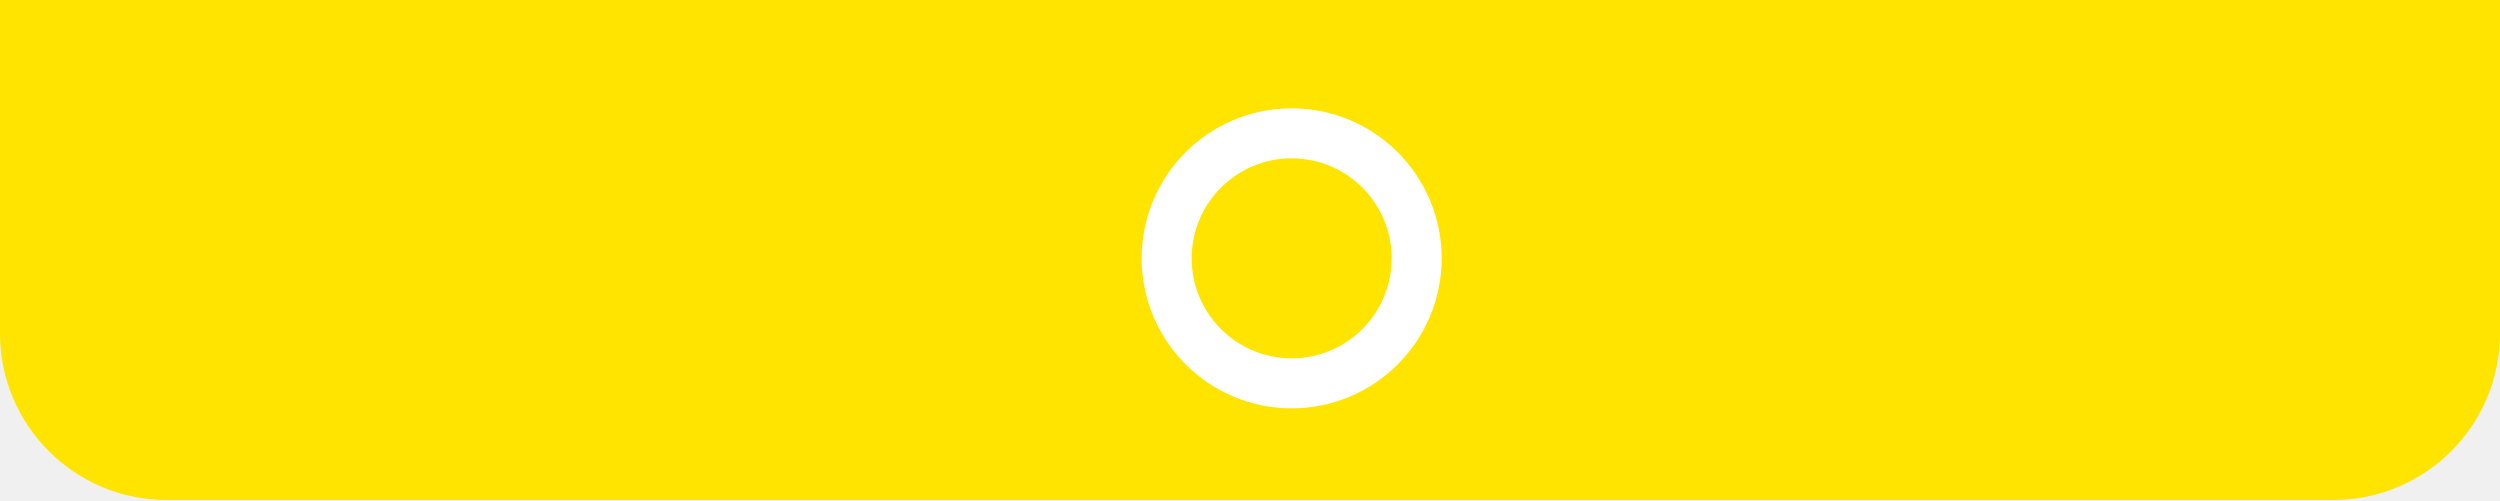
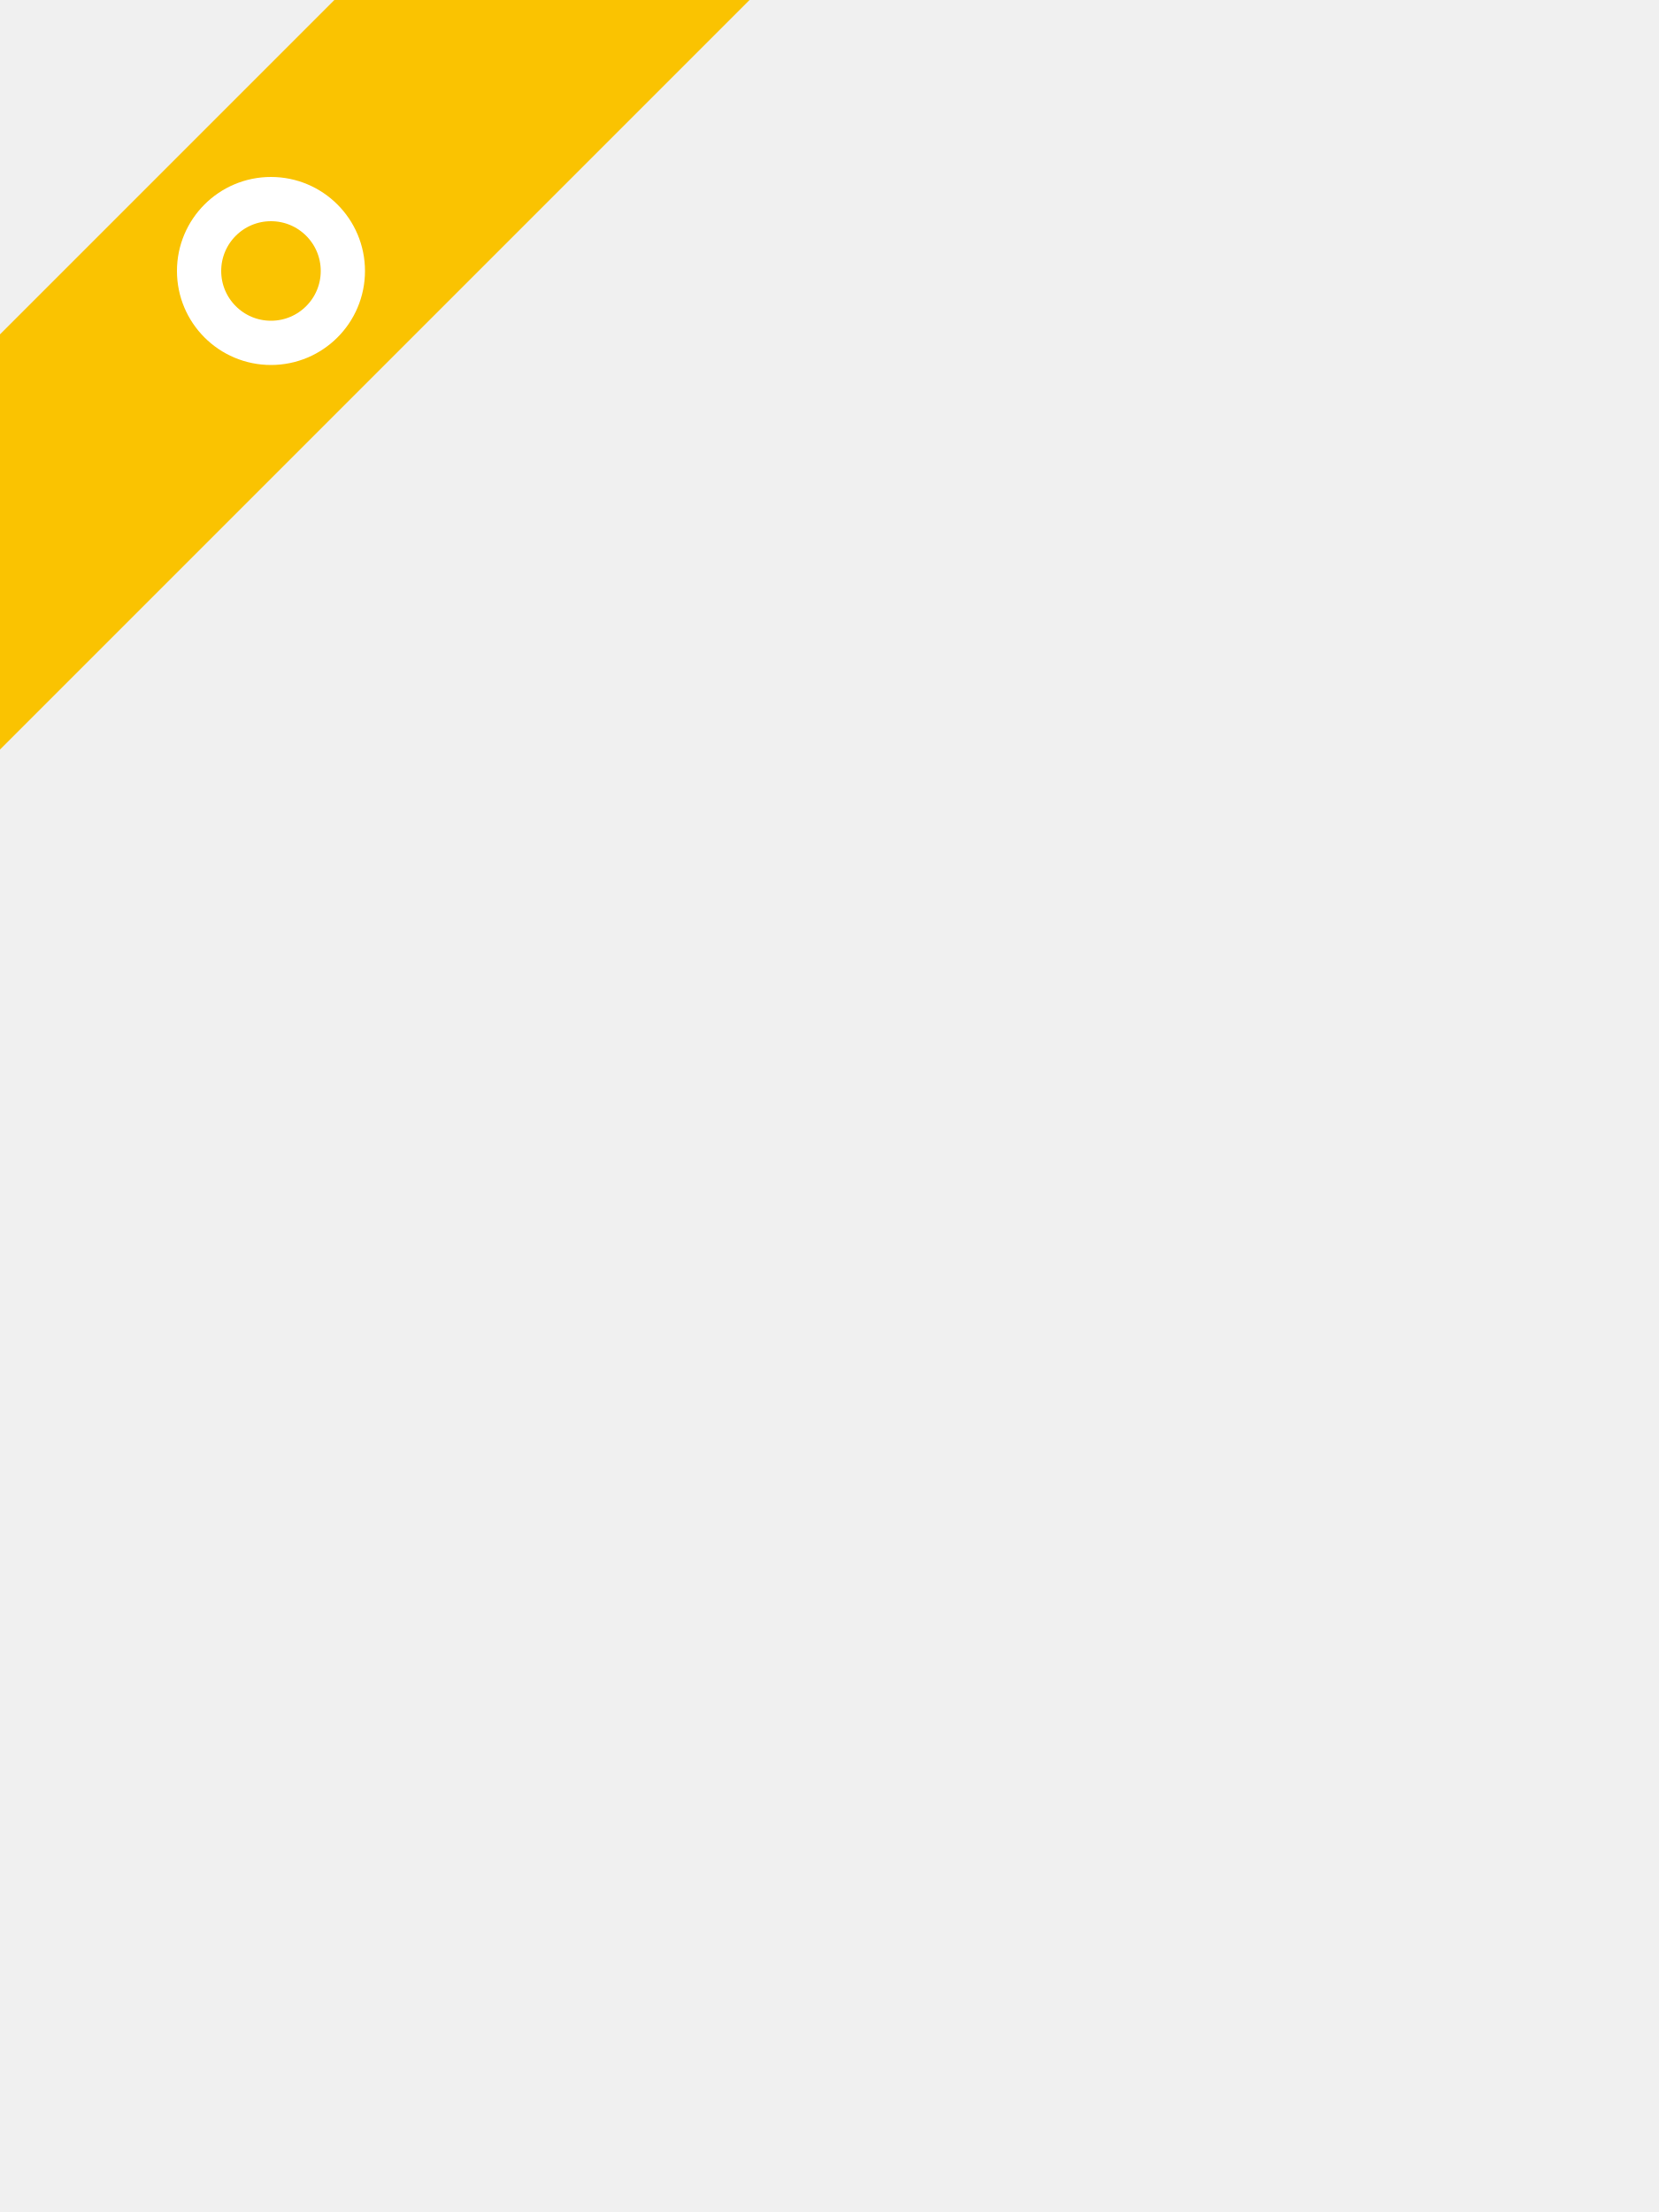
- <svg xmlns="http://www.w3.org/2000/svg" width="150" height="30" viewBox="0 0 150 30" fill="none">
-   <path d="M0 0H150V20C150 25.523 145.523 30 140 30H10C4.477 30 0 25.523 0 20V0Z" fill="#FFE400" />
-   <circle cx="77.5" cy="15.5" r="7.5" stroke="white" stroke-width="3" />
+ <svg xmlns="http://www.w3.org/2000/svg" width="150" height="200" viewBox="0 0 150 200" fill="none">
+   <g clip-path="url(#clip0_539_48)">
+     <path d="M68 -0.231L30.462 -0.231L-0.231 30.462L-0.231 68L68 -0.231Z" fill="#FAC301" />
+     <circle cx="24.5" cy="24.5" r="6.5" stroke="white" stroke-width="4" />
+   </g>
+   <defs>
+     <clipPath id="clip0_539_48">
+       <rect width="150" height="200" fill="white" />
+     </clipPath>
+   </defs>
</svg>
